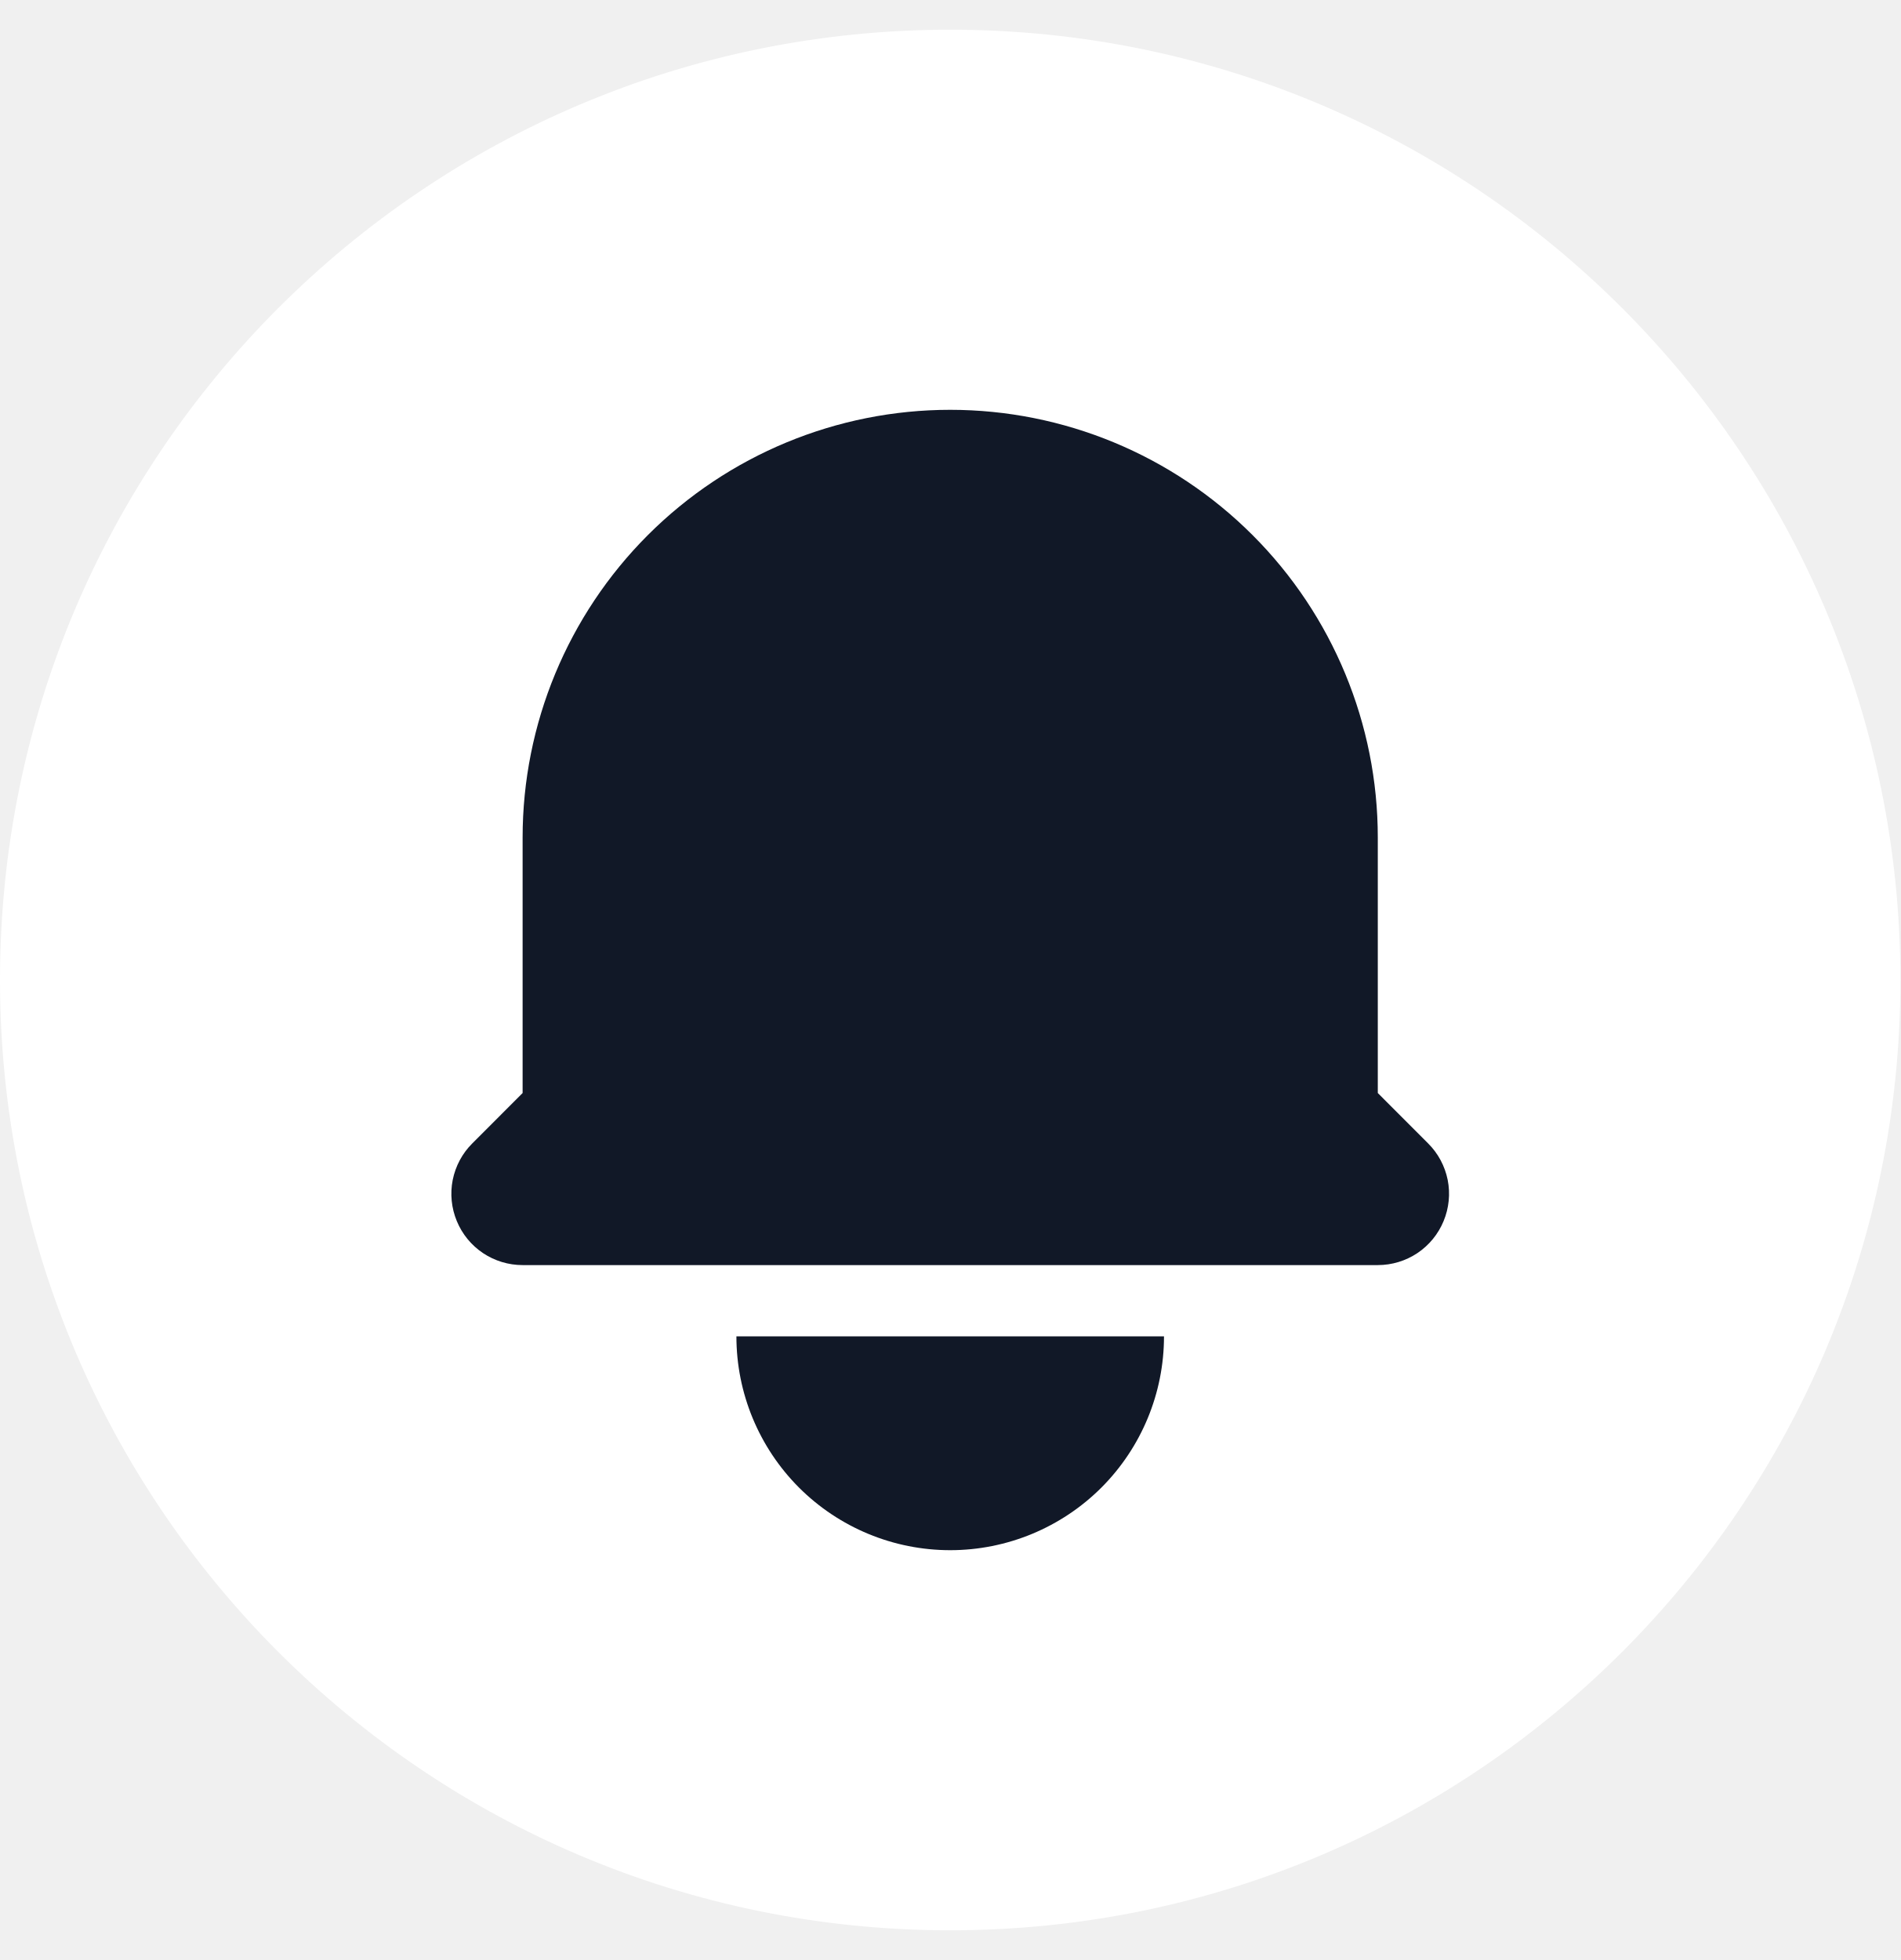
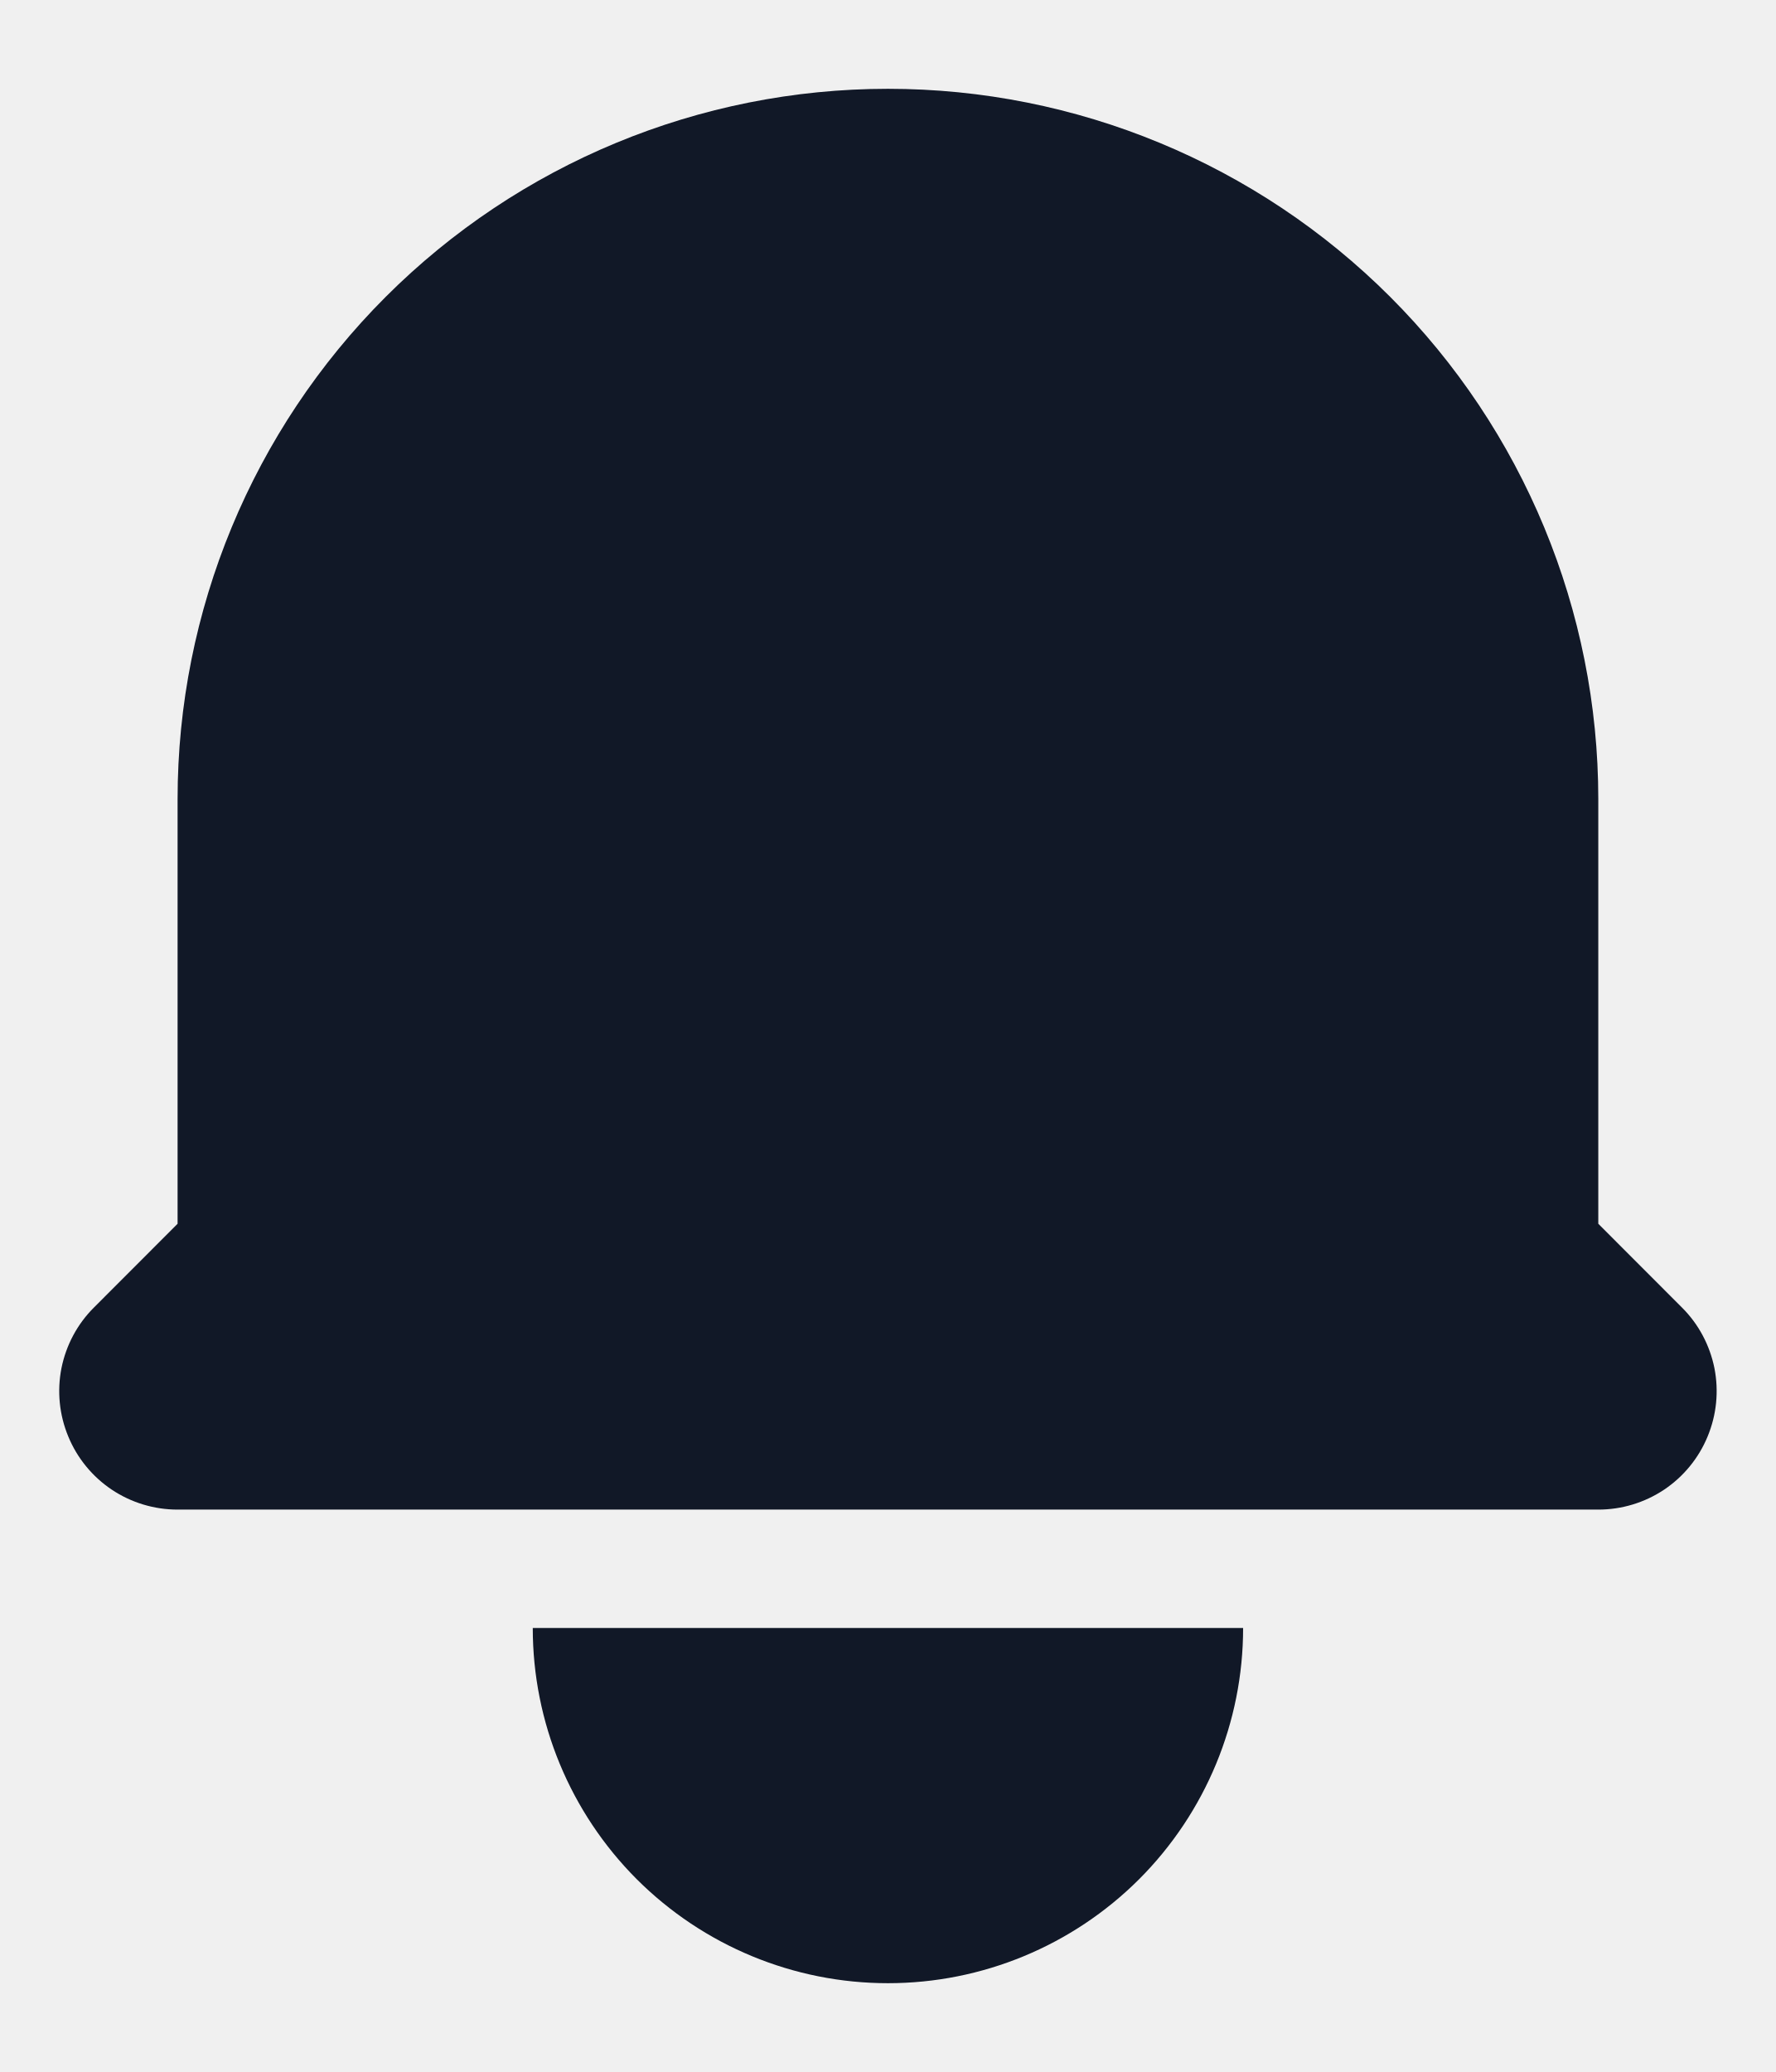
- <svg xmlns="http://www.w3.org/2000/svg" width="32" height="33" viewBox="0 0 32 33" fill="none">
-   <rect y="0.5" width="32" height="32" rx="16" fill="white" />
-   <path d="M16 6.9C14.091 6.9 12.259 7.659 10.909 9.009C9.559 10.359 8.8 12.191 8.8 14.1V18.403L7.952 19.252C7.784 19.419 7.67 19.633 7.623 19.866C7.577 20.099 7.601 20.34 7.692 20.559C7.782 20.778 7.936 20.966 8.133 21.098C8.331 21.23 8.563 21.3 8.8 21.3H23.2C23.437 21.3 23.669 21.23 23.867 21.098C24.064 20.966 24.218 20.778 24.308 20.559C24.399 20.34 24.423 20.099 24.377 19.866C24.33 19.633 24.216 19.419 24.048 19.252L23.2 18.403V14.1C23.2 12.191 22.442 10.359 21.091 9.009C19.741 7.659 17.91 6.9 16 6.9ZM16 26.1C15.045 26.1 14.13 25.721 13.454 25.046C12.779 24.37 12.4 23.455 12.4 22.5H19.6C19.6 23.455 19.221 24.37 18.546 25.046C17.87 25.721 16.955 26.1 16 26.1Z" fill="#111827" />
+ <svg xmlns="http://www.w3.org/2000/svg" width="18" height="21" viewBox="0 0 18 21" fill="none">
+   <path d="M9 0.9C7.09 0.9 5.259 1.659 3.909 3.009C2.559 4.359 1.8 6.19 1.8 8.1V12.403L0.952 13.252C0.784 13.419 0.67 13.633 0.623 13.866C0.577 14.099 0.601 14.34 0.692 14.559C0.782 14.778 0.936 14.966 1.133 15.098C1.331 15.23 1.563 15.3 1.8 15.3H16.2C16.437 15.3 16.669 15.23 16.867 15.098C17.064 14.966 17.218 14.778 17.308 14.559C17.399 14.34 17.423 14.099 17.377 13.866C17.33 13.633 17.216 13.419 17.048 13.252L16.2 12.403V8.1C16.2 6.19 15.441 4.359 14.091 3.009C12.741 1.659 10.91 0.9 9 0.9ZM9 20.1C8.045 20.1 7.13 19.721 6.454 19.046C5.779 18.37 5.4 17.455 5.4 16.5H12.6C12.6 17.455 12.221 18.37 11.546 19.046C10.87 19.721 9.955 20.1 9 20.1Z" fill="#111827" />
</svg>
